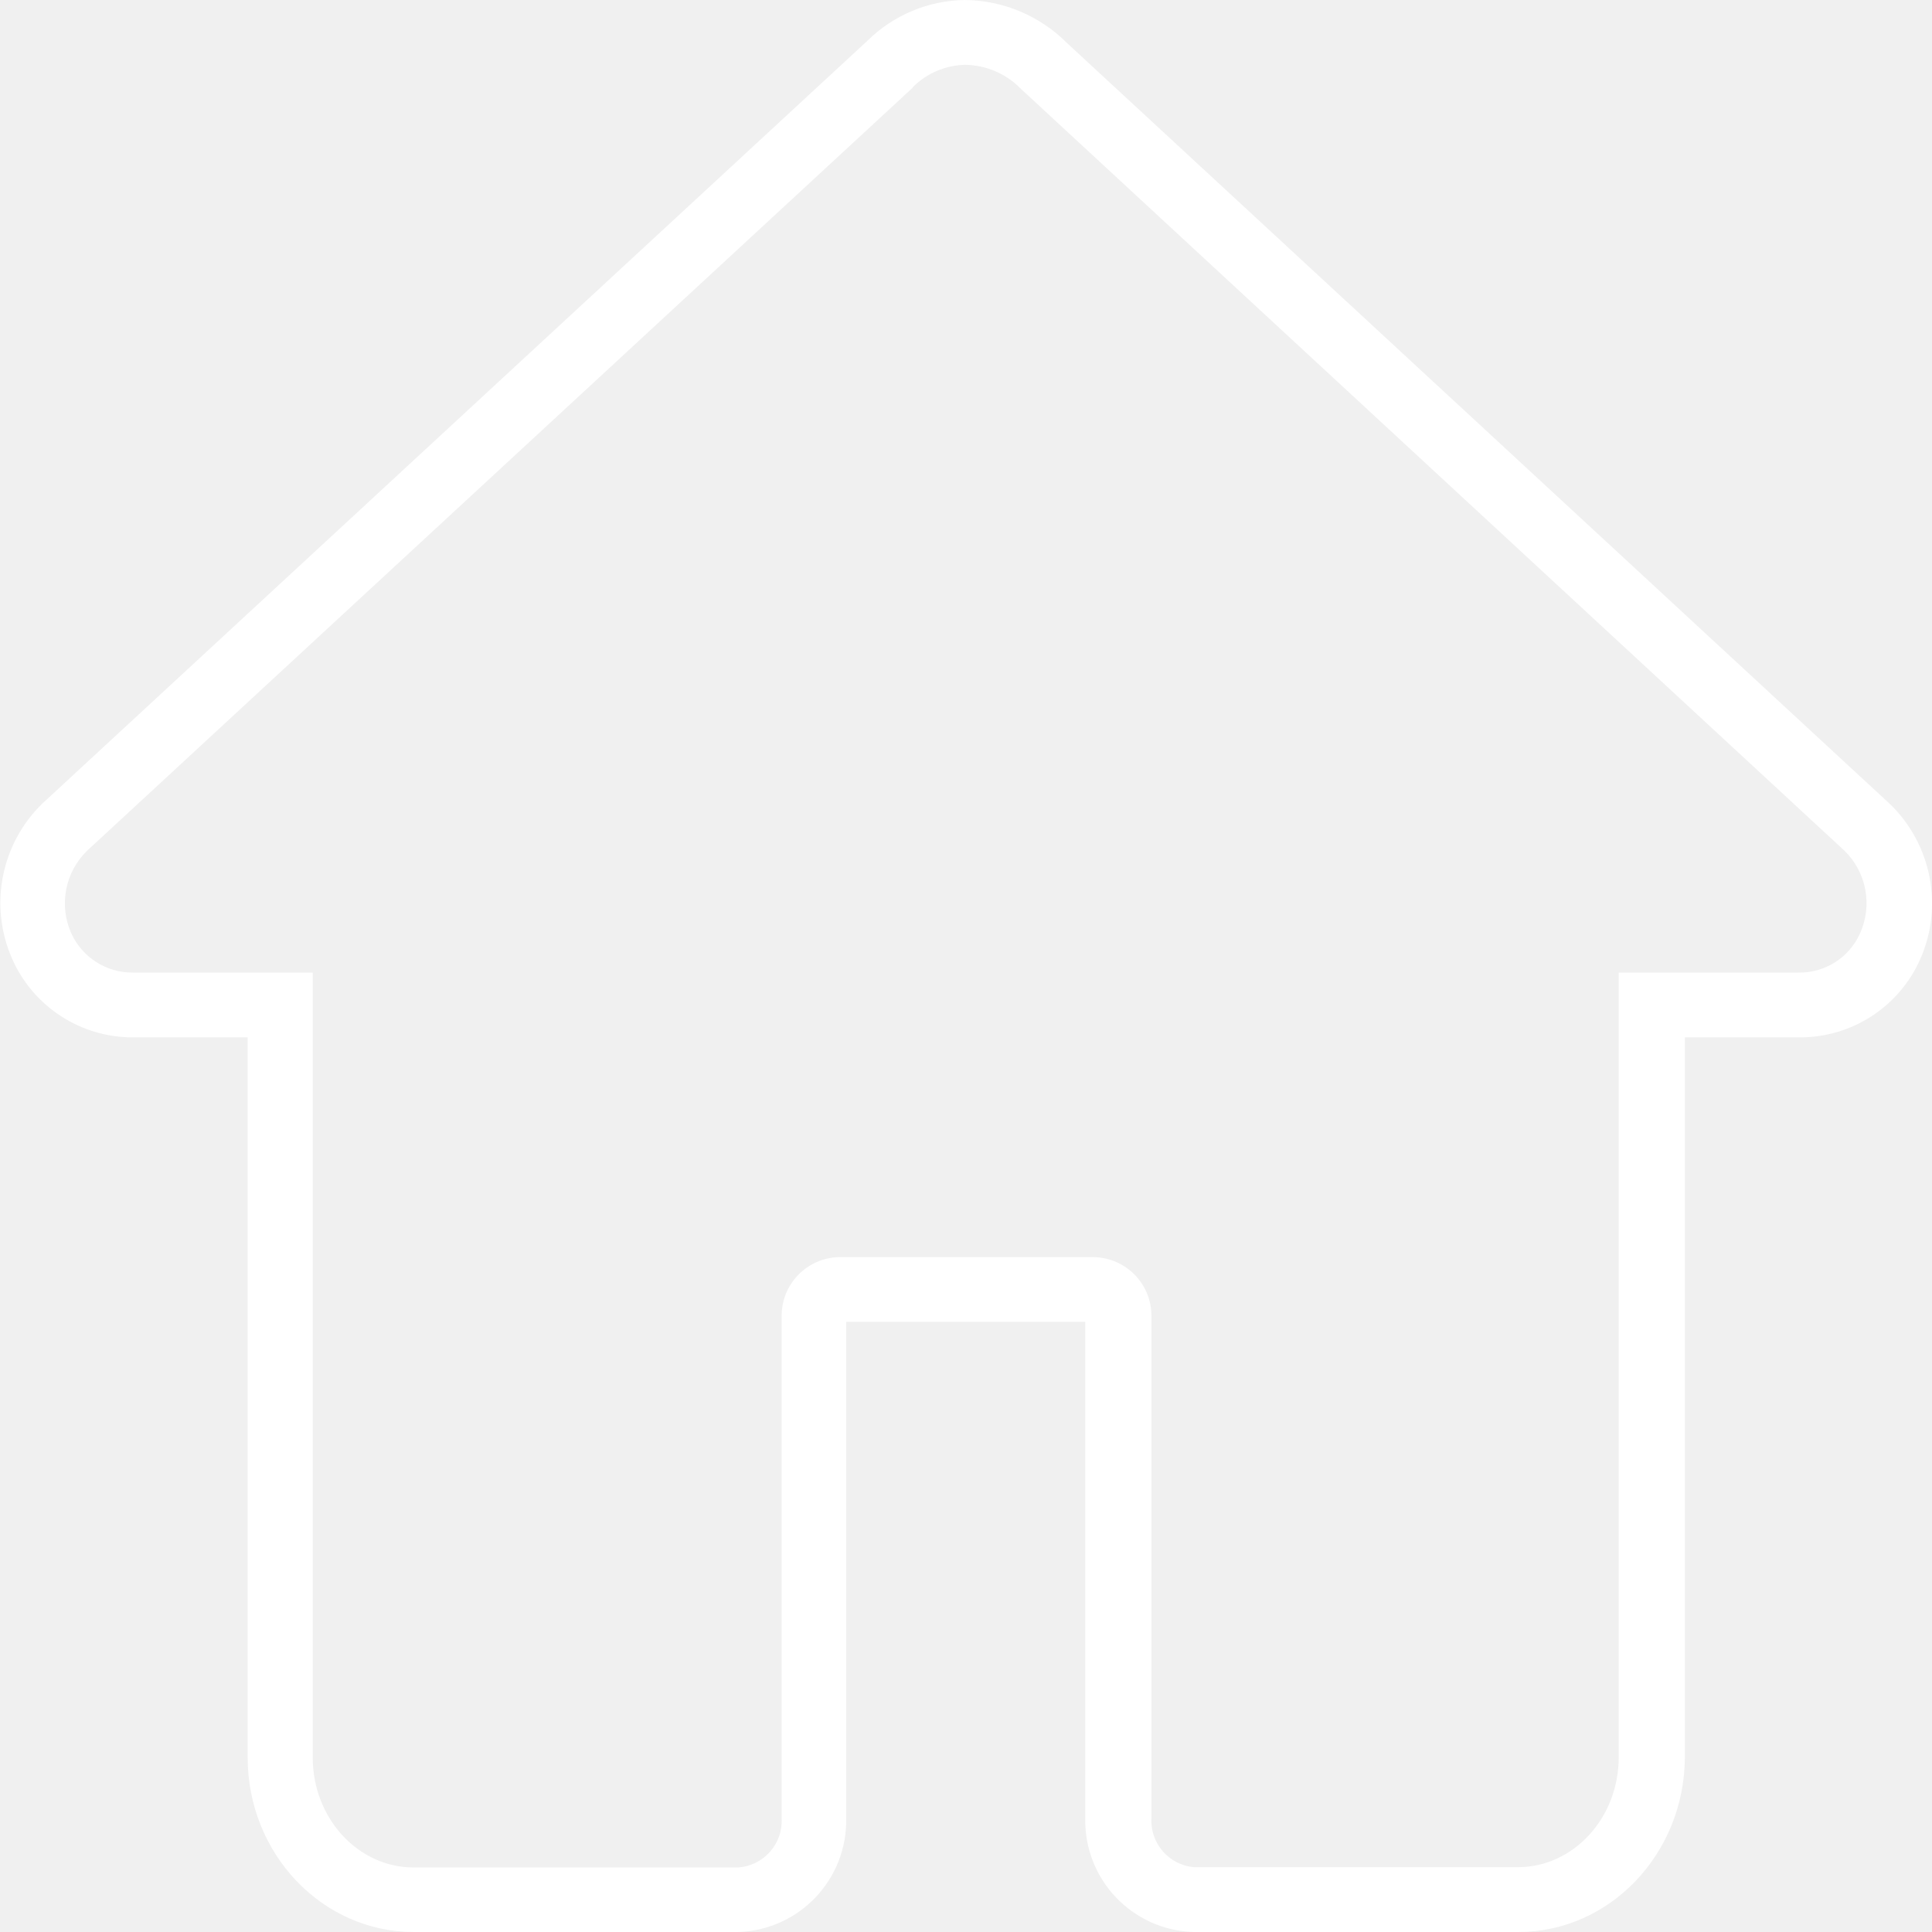
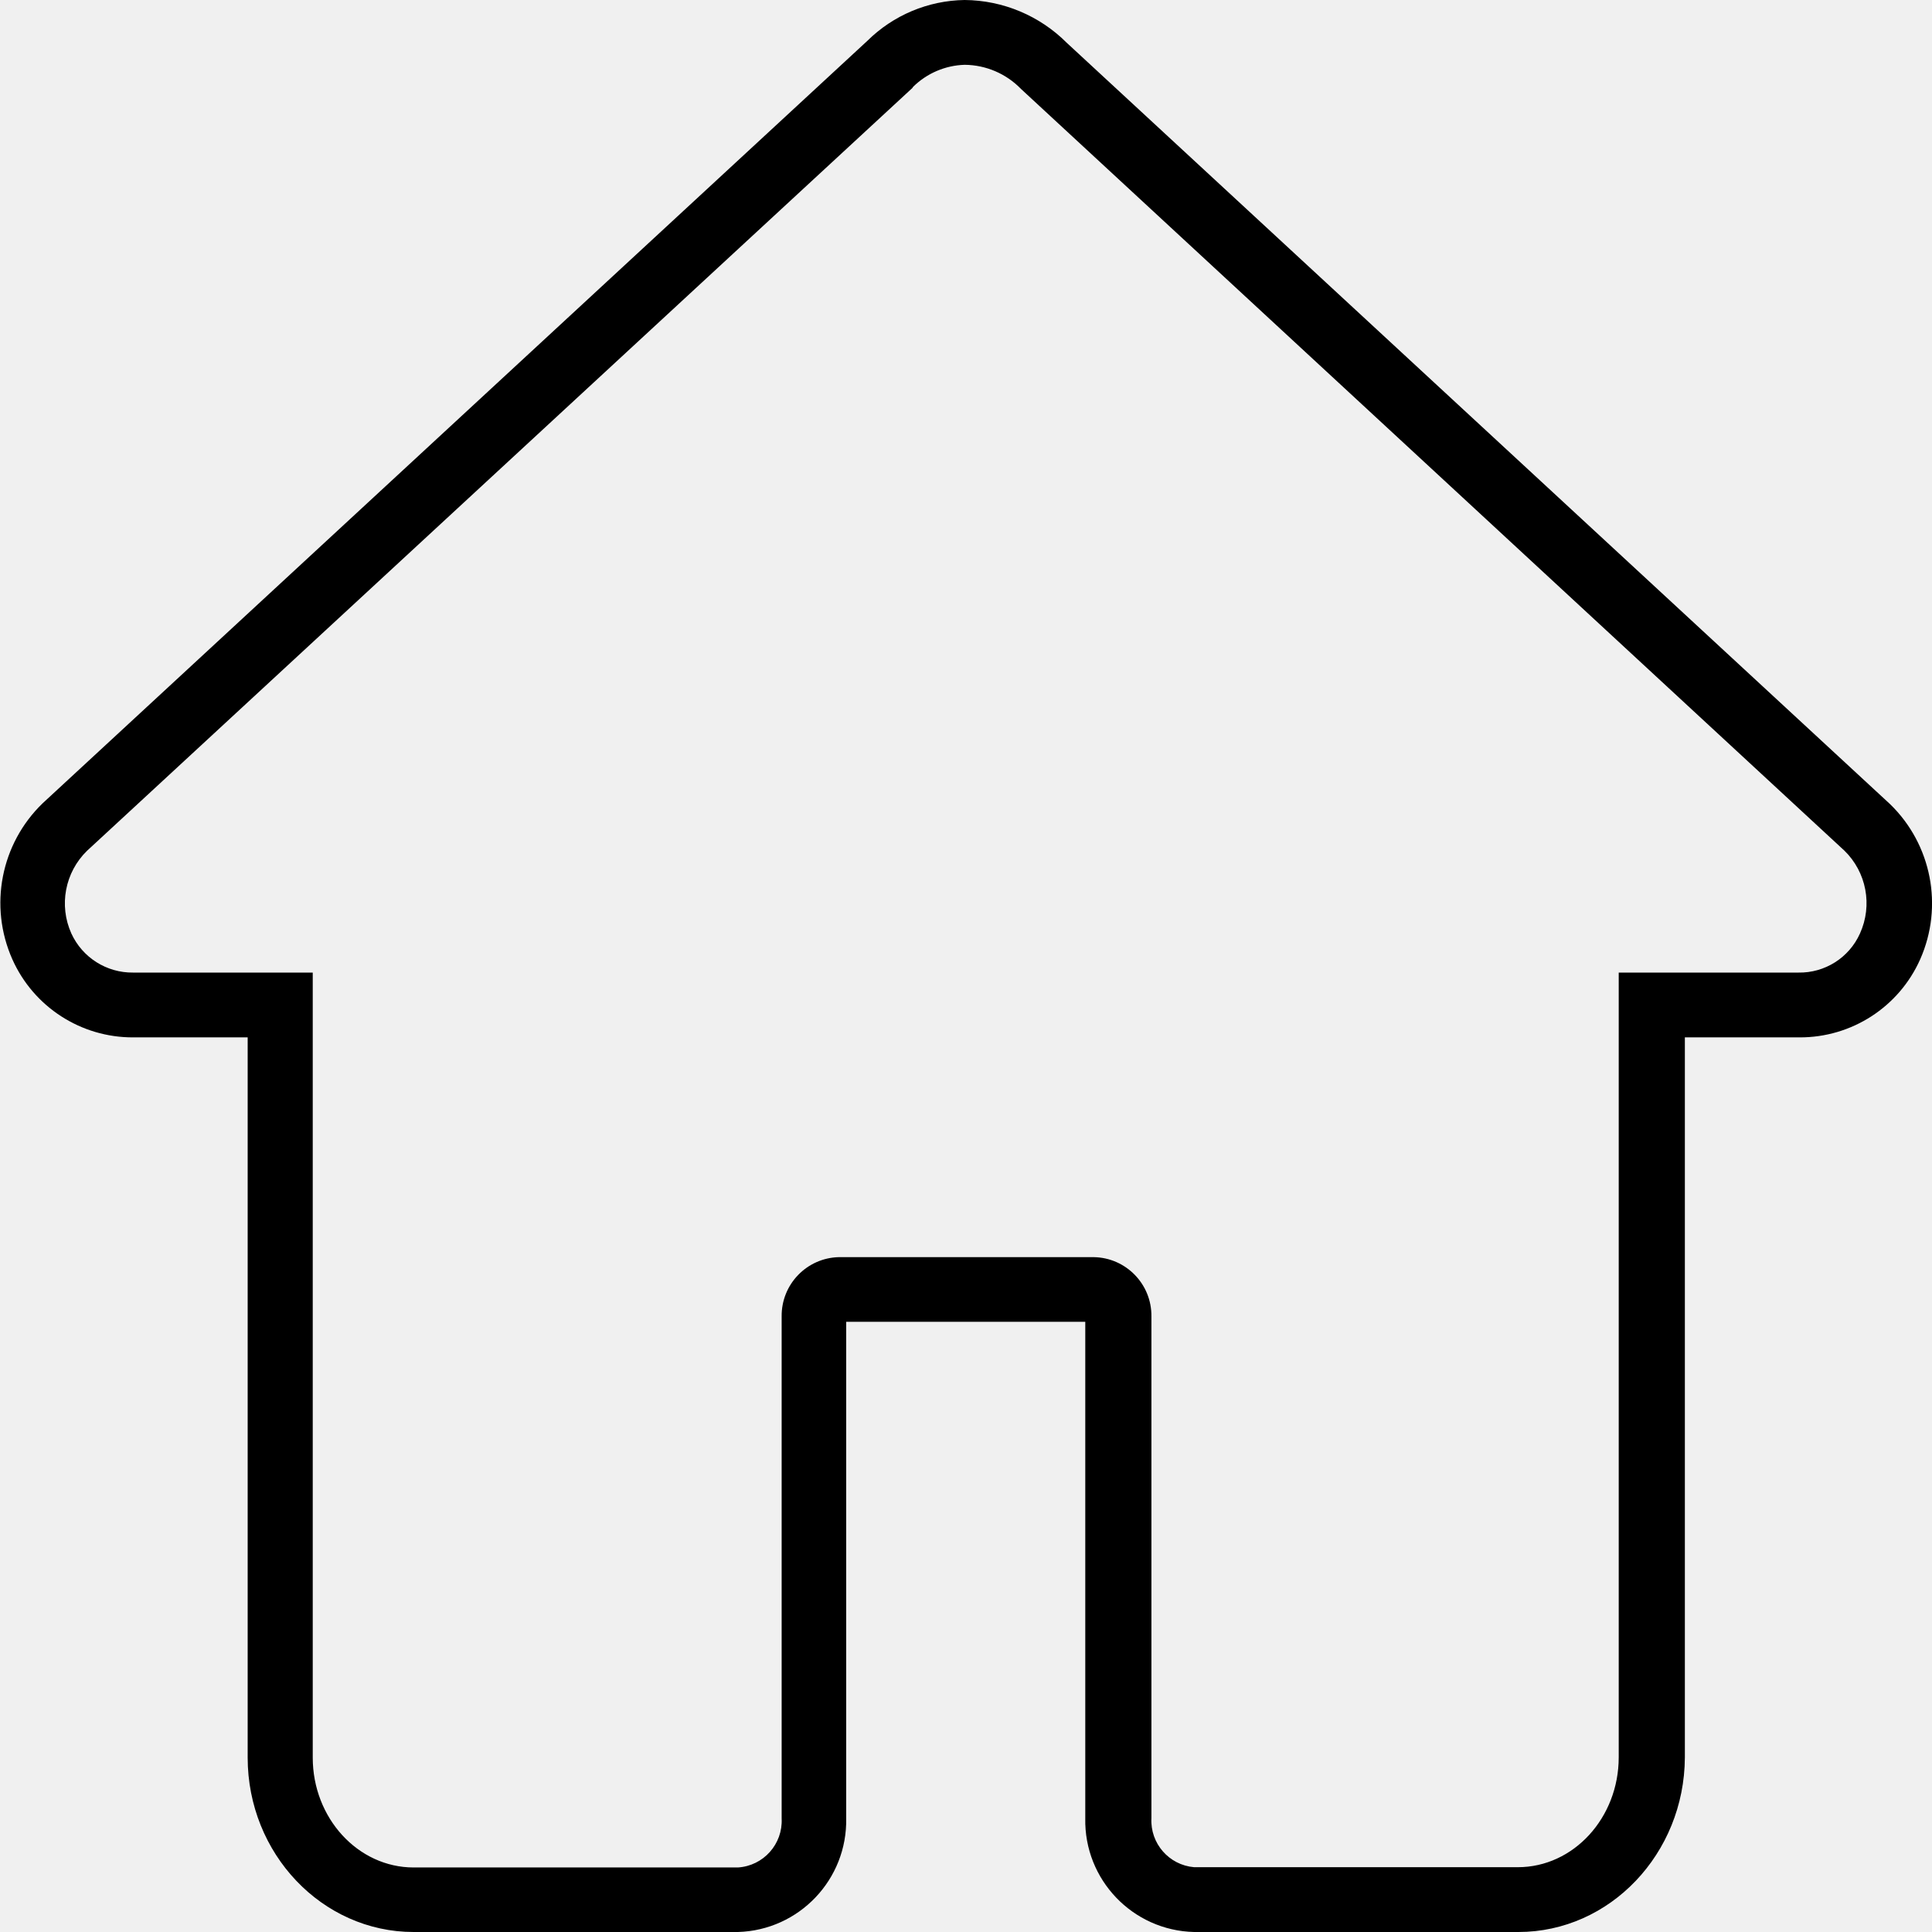
- <svg xmlns="http://www.w3.org/2000/svg" viewBox="0 0 144 144">
-   <defs>
-     <style>.cls-1{fill:#fff;}</style>
-   </defs>
+ <svg xmlns="http://www.w3.org/2000/svg" viewBox="0 0 144 144" fill="current">
  <g id="Layer_2" data-name="Layer 2">
    <g id="Layer_1-2" data-name="Layer 1">
      <path class="cls-1" d="M113.17,144H89a8.31,8.31,0,0,1-8.11-8.48v-37H63.07v37A8.31,8.31,0,0,1,55,144H30.83c-6.82,0-12.37-5.84-12.37-13V77.32H9.92a9.82,9.82,0,0,1-9-5.82A10.33,10.33,0,0,1,3.18,59.87L64.64,3.05A10.53,10.53,0,0,1,71.9,0a10.89,10.89,0,0,1,7.62,3.2l61.36,56.74a10.3,10.3,0,0,1,2.24,11.56,9.8,9.8,0,0,1-9,5.82h-8.54V131C125.54,138.16,120,144,113.17,144ZM62.52,93.7h19a4.37,4.37,0,0,1,4.3,4.42v37.4A3.48,3.48,0,0,0,89,139.17h24.13c4.15,0,7.52-3.68,7.52-8.19V72.49h13.39a4.93,4.93,0,0,0,4.59-2.91,5.47,5.47,0,0,0-1.17-6.19l-.11-.1L76.1,6.63a5.92,5.92,0,0,0-4.2-1.8,5.72,5.72,0,0,0-3.84,1.64L68,6.56,6.49,63.41a5.47,5.47,0,0,0-1.17,6.17,5,5,0,0,0,4.6,2.91H23.31V131c0,4.51,3.37,8.19,7.52,8.19H55a3.48,3.48,0,0,0,3.26-3.65V98.12A4.37,4.37,0,0,1,62.52,93.7Z" />
    </g>
  </g>
</svg>
